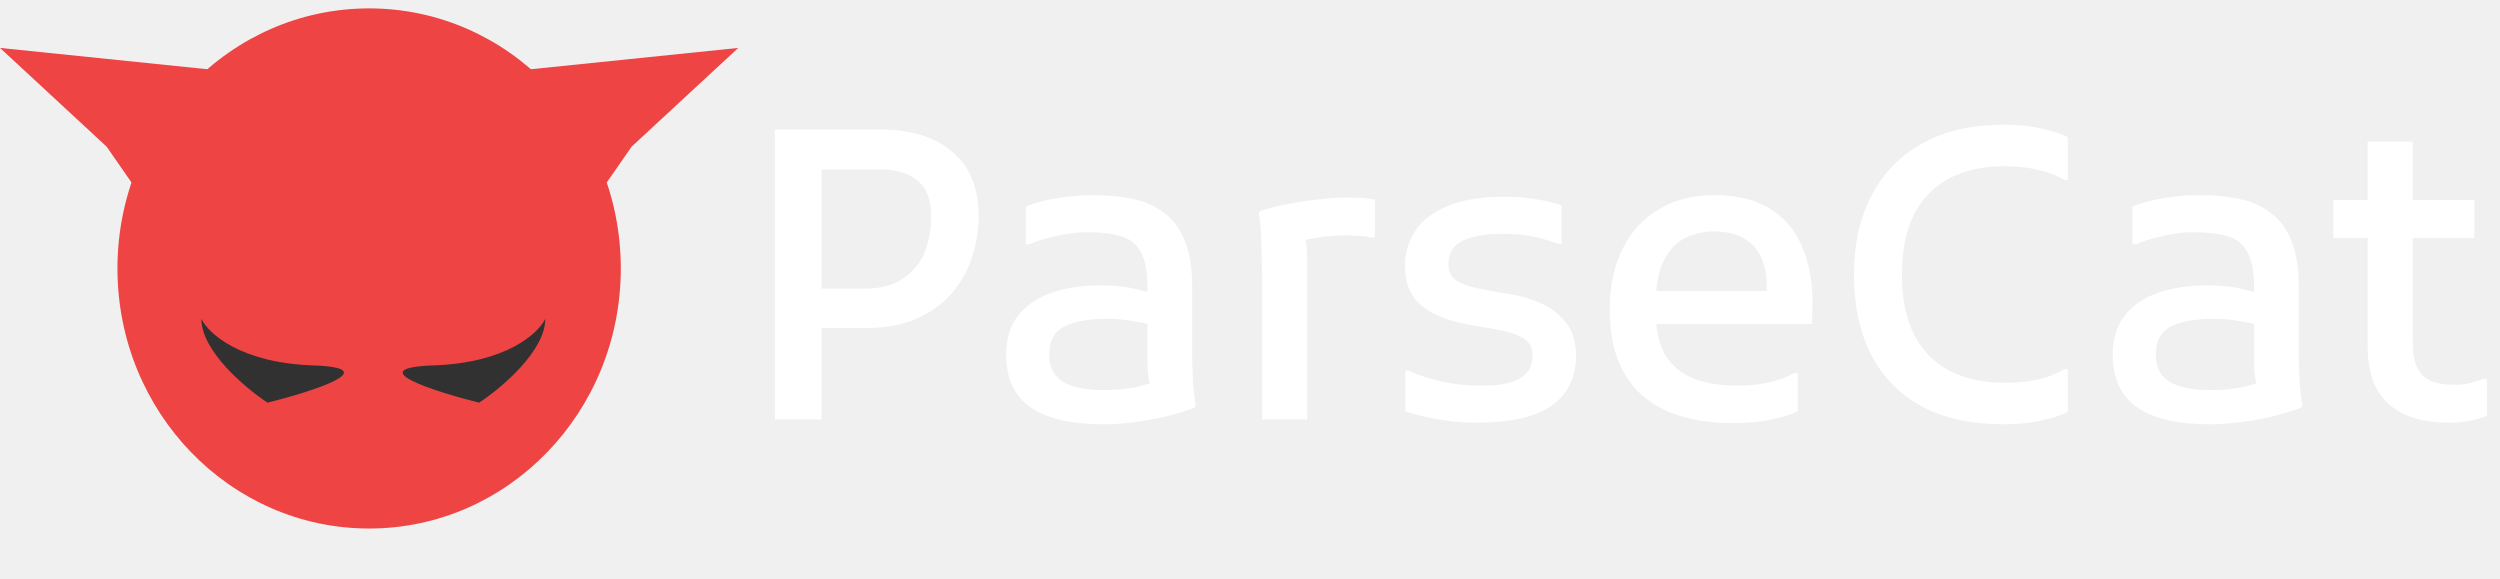
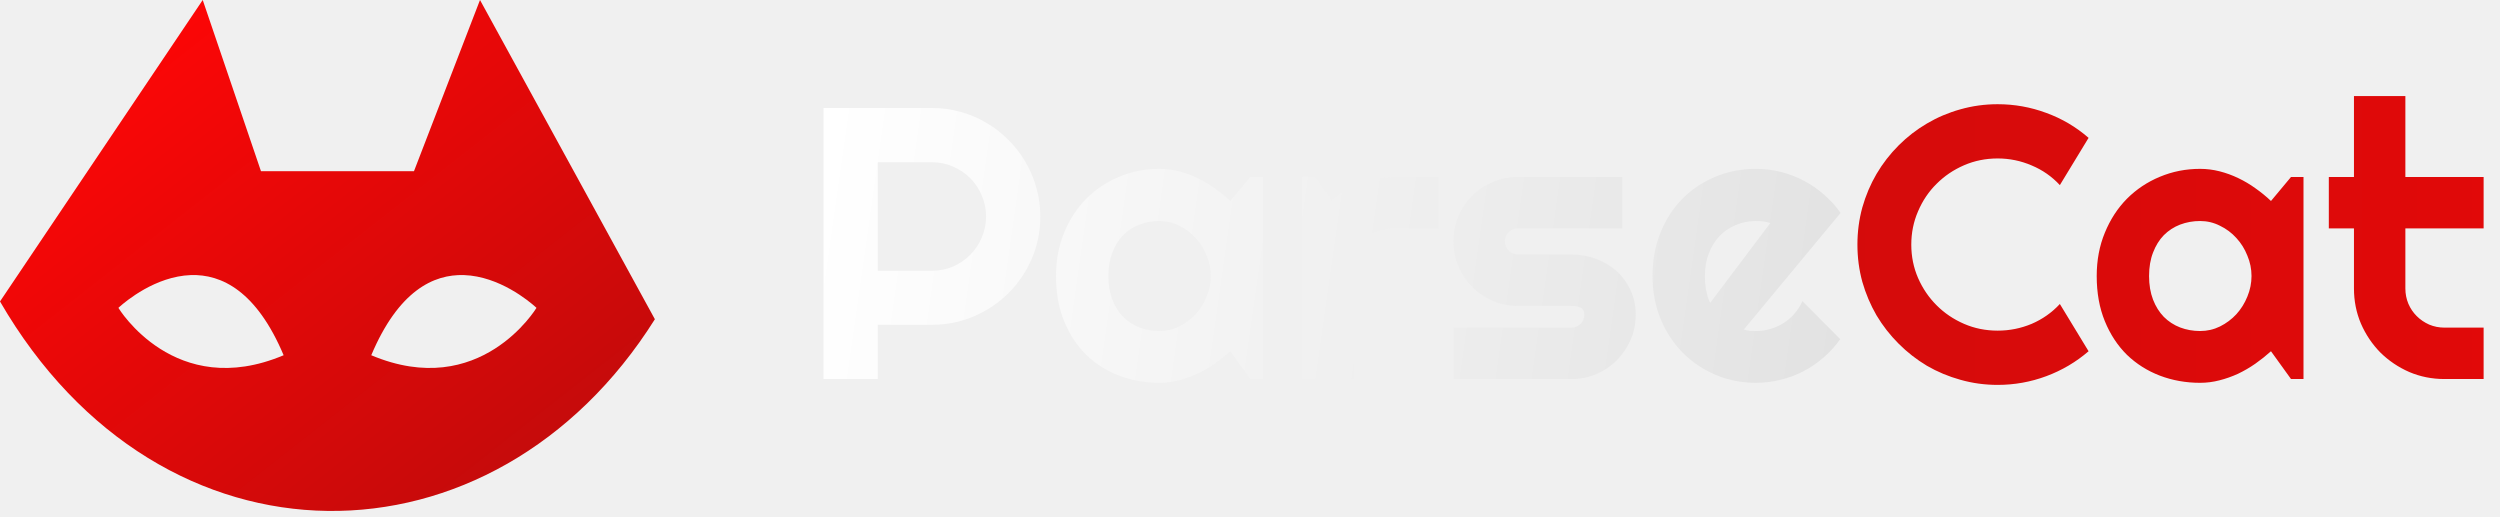
- <svg xmlns="http://www.w3.org/2000/svg" width="298" height="69" viewBox="0 0 298 69" fill="none">
-   <path d="M95.536 39.104V34.4H103.12C104.944 34.4 106.432 34.016 107.584 33.248C108.768 32.48 109.632 31.456 110.176 30.176C110.72 28.864 110.992 27.424 110.992 25.856C110.992 23.776 110.432 22.32 109.312 21.488C108.224 20.624 106.768 20.192 104.944 20.192H95.536V15.44H105.04C108.592 15.44 111.408 16.32 113.488 18.08C115.6 19.808 116.656 22.384 116.656 25.808C116.656 27.472 116.384 29.104 115.84 30.704C115.328 32.304 114.512 33.744 113.392 35.024C112.304 36.272 110.912 37.264 109.216 38C107.52 38.736 105.504 39.104 103.168 39.104H95.536ZM92.368 50V15.44H97.936V50H92.368ZM131.546 50.576C127.706 50.576 124.81 49.904 122.858 48.56C120.906 47.216 119.93 45.12 119.93 42.272C119.93 40.416 120.394 38.88 121.322 37.664C122.25 36.448 123.562 35.536 125.258 34.928C126.954 34.32 128.938 34.016 131.21 34.016C132.842 34.016 134.218 34.16 135.338 34.448C136.458 34.704 137.45 34.96 138.314 35.216V39.008C137.546 38.752 136.57 38.528 135.386 38.336C134.234 38.112 133.146 38 132.122 38C129.754 38 127.978 38.32 126.794 38.96C125.642 39.568 125.066 40.672 125.066 42.272C125.066 43.776 125.626 44.864 126.746 45.536C127.866 46.176 129.482 46.496 131.594 46.496C132.81 46.496 133.978 46.4 135.098 46.208C136.218 45.984 137.258 45.664 138.218 45.248L137.306 46.832C137.21 46.512 137.13 46.176 137.066 45.824C137.002 45.472 136.938 45.12 136.874 44.768C136.842 44.384 136.81 43.968 136.778 43.52C136.778 43.072 136.778 42.56 136.778 41.984V34.208C136.778 32.352 136.506 30.96 135.962 30.032C135.45 29.072 134.666 28.448 133.61 28.16C132.554 27.84 131.226 27.68 129.626 27.68C128.346 27.68 127.066 27.84 125.786 28.16C124.506 28.448 123.482 28.768 122.714 29.12H122.282V24.608C123.434 24.16 124.714 23.824 126.122 23.6C127.562 23.376 128.954 23.264 130.298 23.264C131.994 23.264 133.546 23.408 134.954 23.696C136.394 23.984 137.642 24.528 138.698 25.328C139.786 26.096 140.618 27.2 141.194 28.64C141.802 30.048 142.106 31.904 142.106 34.208V40.4C142.106 41.04 142.106 41.872 142.106 42.896C142.138 43.92 142.186 44.928 142.25 45.92C142.314 46.88 142.41 47.648 142.538 48.224L142.394 48.608C141.338 48.992 140.17 49.344 138.89 49.664C137.61 49.952 136.33 50.176 135.05 50.336C133.77 50.496 132.602 50.576 131.546 50.576ZM150.446 50V33.392C150.446 32.752 150.43 31.92 150.398 30.896C150.398 29.872 150.366 28.88 150.302 27.92C150.27 26.928 150.19 26.144 150.062 25.568L150.158 25.184C151.022 24.864 152.062 24.592 153.278 24.368C154.494 24.112 155.742 23.92 157.022 23.792C158.302 23.632 159.454 23.552 160.478 23.552C161.182 23.552 161.806 23.568 162.35 23.6C162.926 23.632 163.438 23.696 163.886 23.792V28.304H163.502C163.054 28.208 162.526 28.144 161.918 28.112C161.342 28.08 160.798 28.064 160.286 28.064C159.294 28.064 158.27 28.144 157.214 28.304C156.158 28.464 155.246 28.64 154.478 28.832L155.438 27.488C155.694 28.448 155.822 29.824 155.822 31.616V50H150.446ZM167.512 44.192H167.896C169.048 44.704 170.376 45.136 171.88 45.488C173.384 45.808 174.872 45.968 176.344 45.968C176.856 45.968 177.448 45.952 178.12 45.92C178.824 45.856 179.528 45.728 180.232 45.536C180.936 45.312 181.512 44.96 181.96 44.48C182.44 43.968 182.68 43.28 182.68 42.416C182.68 41.36 182.248 40.624 181.384 40.208C180.552 39.76 179.336 39.408 177.736 39.152L175.48 38.768C172.824 38.32 170.824 37.552 169.48 36.464C168.136 35.344 167.464 33.744 167.464 31.664C167.464 30.192 167.864 28.832 168.664 27.584C169.464 26.336 170.728 25.344 172.456 24.608C174.184 23.84 176.488 23.456 179.368 23.456C180.648 23.456 181.88 23.552 183.064 23.744C184.248 23.936 185.272 24.176 186.136 24.464V29.072H185.752C184.632 28.656 183.56 28.352 182.536 28.16C181.512 27.968 180.392 27.872 179.176 27.872C177.128 27.872 175.528 28.144 174.376 28.688C173.224 29.232 172.648 30.16 172.648 31.472C172.648 32.464 173.064 33.184 173.896 33.632C174.76 34.048 175.96 34.384 177.496 34.64L179.752 35.024C181.256 35.248 182.616 35.648 183.832 36.224C185.048 36.8 186.024 37.584 186.76 38.576C187.496 39.568 187.864 40.816 187.864 42.32C187.864 44.976 186.888 46.992 184.936 48.368C183.016 49.712 180.072 50.384 176.104 50.384C174.504 50.384 172.968 50.256 171.496 50C170.024 49.744 168.696 49.424 167.512 49.04V44.192ZM206.62 50.432C204.22 50.432 202.092 50.144 200.236 49.568C198.412 48.992 196.876 48.144 195.628 47.024C194.38 45.872 193.436 44.448 192.796 42.752C192.188 41.056 191.884 39.088 191.884 36.848C191.884 34.064 192.396 31.664 193.42 29.648C194.444 27.6 195.884 26.032 197.74 24.944C199.596 23.824 201.788 23.264 204.316 23.264C207.164 23.264 209.468 23.856 211.228 25.04C212.988 26.192 214.252 27.824 215.02 29.936C215.82 32.016 216.156 34.432 216.028 37.184L215.98 38.624H195.484V34.688H210.604V34.304C210.604 32.096 210.076 30.432 209.02 29.312C207.964 28.16 206.38 27.584 204.268 27.584C203.02 27.584 201.868 27.856 200.812 28.4C199.756 28.944 198.908 29.872 198.268 31.184C197.66 32.464 197.356 34.208 197.356 36.416V37.04C197.356 39.312 197.756 41.104 198.556 42.416C199.388 43.696 200.524 44.608 201.964 45.152C203.436 45.696 205.1 45.968 206.956 45.968C208.556 45.968 209.932 45.824 211.084 45.536C212.268 45.216 213.196 44.864 213.868 44.48H214.3V49.04C213.468 49.424 212.412 49.744 211.132 50C209.884 50.288 208.38 50.432 206.62 50.432ZM220.997 32.72C220.997 29.136 221.685 26.016 223.061 23.36C224.437 20.672 226.453 18.592 229.109 17.12C231.765 15.616 235.013 14.864 238.853 14.864C240.485 14.864 241.941 15.008 243.221 15.296C244.501 15.552 245.589 15.904 246.485 16.352V21.44H246.053C245.157 20.896 244.101 20.496 242.885 20.24C241.669 19.952 240.357 19.808 238.949 19.808C236.421 19.808 234.229 20.288 232.373 21.248C230.549 22.208 229.141 23.648 228.149 25.568C227.189 27.488 226.709 29.872 226.709 32.72C226.709 35.568 227.189 37.952 228.149 39.872C229.141 41.792 230.549 43.232 232.373 44.192C234.229 45.152 236.421 45.632 238.949 45.632C240.357 45.632 241.669 45.504 242.885 45.248C244.101 44.96 245.157 44.544 246.053 44H246.485V49.088C245.589 49.536 244.501 49.888 243.221 50.144C241.941 50.432 240.485 50.576 238.853 50.576C235.013 50.576 231.765 49.872 229.109 48.464C226.453 47.024 224.437 44.976 223.061 42.32C221.685 39.632 220.997 36.432 220.997 32.72ZM263.452 50.576C259.612 50.576 256.716 49.904 254.764 48.56C252.812 47.216 251.836 45.12 251.836 42.272C251.836 40.416 252.3 38.88 253.228 37.664C254.156 36.448 255.468 35.536 257.164 34.928C258.86 34.32 260.844 34.016 263.116 34.016C264.748 34.016 266.124 34.16 267.244 34.448C268.364 34.704 269.356 34.96 270.22 35.216V39.008C269.452 38.752 268.476 38.528 267.292 38.336C266.14 38.112 265.052 38 264.028 38C261.66 38 259.884 38.32 258.7 38.96C257.548 39.568 256.972 40.672 256.972 42.272C256.972 43.776 257.532 44.864 258.652 45.536C259.772 46.176 261.388 46.496 263.5 46.496C264.716 46.496 265.884 46.4 267.004 46.208C268.124 45.984 269.164 45.664 270.124 45.248L269.212 46.832C269.116 46.512 269.036 46.176 268.972 45.824C268.908 45.472 268.844 45.12 268.78 44.768C268.748 44.384 268.716 43.968 268.684 43.52C268.684 43.072 268.684 42.56 268.684 41.984V34.208C268.684 32.352 268.412 30.96 267.868 30.032C267.356 29.072 266.572 28.448 265.516 28.16C264.46 27.84 263.132 27.68 261.532 27.68C260.252 27.68 258.972 27.84 257.692 28.16C256.412 28.448 255.388 28.768 254.62 29.12H254.188V24.608C255.34 24.16 256.62 23.824 258.028 23.6C259.468 23.376 260.86 23.264 262.204 23.264C263.9 23.264 265.452 23.408 266.86 23.696C268.3 23.984 269.548 24.528 270.604 25.328C271.692 26.096 272.524 27.2 273.1 28.64C273.708 30.048 274.012 31.904 274.012 34.208V40.4C274.012 41.04 274.012 41.872 274.012 42.896C274.044 43.92 274.092 44.928 274.156 45.92C274.22 46.88 274.316 47.648 274.444 48.224L274.3 48.608C273.244 48.992 272.076 49.344 270.796 49.664C269.516 49.952 268.236 50.176 266.956 50.336C265.676 50.496 264.508 50.576 263.452 50.576ZM292.017 50.384C289.777 50.384 287.937 50.032 286.497 49.328C285.057 48.624 283.985 47.616 283.281 46.304C282.577 44.96 282.225 43.328 282.225 41.408V16.88H287.601V40.928C287.601 42.688 287.985 43.952 288.753 44.72C289.553 45.488 290.801 45.872 292.497 45.872C293.137 45.872 293.761 45.808 294.369 45.68C295.009 45.52 295.553 45.344 296.001 45.152H296.433V49.568C295.889 49.792 295.249 49.984 294.513 50.144C293.777 50.304 292.945 50.384 292.017 50.384ZM278.145 28.352V23.84H294.945V28.352H278.145Z" fill="white" />
-   <path d="M12.711 17.482L30.929 43.735L35.74 9.385L0 5.712L12.711 17.482Z" fill="#EF4444" />
-   <path d="M75.289 17.482L57.071 43.735L52.26 9.385L88 5.712L75.289 17.482Z" fill="#EF4444" />
-   <ellipse cx="44" cy="32" rx="30" ry="31" fill="#EF4444" />
-   <path d="M37.317 43.556C28.636 43.259 24.822 39.728 24 38C24 41.852 29.261 46.272 31.892 48C37.317 46.642 45.998 43.852 37.317 43.556Z" fill="#313131" />
-   <path d="M51.683 43.556C60.364 43.259 64.178 39.728 65 38C65 41.852 59.739 46.272 57.108 48C51.683 46.642 43.002 43.852 51.683 43.556Z" fill="#313131" />
+ <svg xmlns="http://www.w3.org/2000/svg" width="310" height="64" viewBox="0 0 310 64" fill="none">
+   <path d="M108.844 20.117V33.57H115.57C116.492 33.57 117.359 33.398 118.172 33.055C118.984 32.695 119.695 32.211 120.305 31.602C120.914 30.992 121.391 30.281 121.734 29.469C122.094 28.641 122.273 27.766 122.273 26.844C122.273 25.922 122.094 25.055 121.734 24.242C121.391 23.414 120.914 22.695 120.305 22.086C119.695 21.477 118.984 21 118.172 20.656C117.359 20.297 116.492 20.117 115.57 20.117H108.844ZM108.844 47H102.117V13.391H115.57C116.805 13.391 117.992 13.555 119.133 13.883C120.273 14.195 121.336 14.648 122.32 15.242C123.32 15.82 124.227 16.523 125.039 17.352C125.867 18.164 126.57 19.07 127.148 20.07C127.742 21.07 128.195 22.141 128.508 23.281C128.836 24.422 129 25.609 129 26.844C129 28.688 128.648 30.43 127.945 32.07C127.242 33.695 126.281 35.117 125.062 36.336C123.844 37.555 122.414 38.516 120.773 39.219C119.148 39.922 117.414 40.273 115.57 40.273H108.844V47ZM156.586 47H155.039L152.555 43.555C151.945 44.102 151.297 44.617 150.609 45.102C149.938 45.57 149.227 45.984 148.477 46.344C147.727 46.688 146.953 46.961 146.156 47.164C145.375 47.367 144.578 47.469 143.766 47.469C142 47.469 140.336 47.172 138.773 46.578C137.227 45.984 135.867 45.125 134.695 44C133.539 42.859 132.625 41.469 131.953 39.828C131.281 38.188 130.945 36.32 130.945 34.227C130.945 32.273 131.281 30.484 131.953 28.859C132.625 27.219 133.539 25.812 134.695 24.641C135.867 23.469 137.227 22.562 138.773 21.922C140.336 21.266 142 20.938 143.766 20.938C144.578 20.938 145.383 21.039 146.18 21.242C146.977 21.445 147.75 21.727 148.5 22.086C149.25 22.445 149.961 22.867 150.633 23.352C151.32 23.836 151.961 24.359 152.555 24.922L155.039 21.945H156.586V47ZM150.141 34.227C150.141 33.352 149.969 32.508 149.625 31.695C149.297 30.867 148.844 30.141 148.266 29.516C147.688 28.875 147.008 28.367 146.227 27.992C145.461 27.602 144.641 27.406 143.766 27.406C142.891 27.406 142.062 27.555 141.281 27.852C140.516 28.148 139.844 28.586 139.266 29.164C138.703 29.742 138.258 30.461 137.93 31.32C137.602 32.164 137.438 33.133 137.438 34.227C137.438 35.32 137.602 36.297 137.93 37.156C138.258 38 138.703 38.711 139.266 39.289C139.844 39.867 140.516 40.305 141.281 40.602C142.062 40.898 142.891 41.047 143.766 41.047C144.641 41.047 145.461 40.859 146.227 40.484C147.008 40.094 147.688 39.586 148.266 38.961C148.844 38.32 149.297 37.594 149.625 36.781C149.969 35.953 150.141 35.102 150.141 34.227ZM167.883 47H161.484V21.898H163.031L165.141 24.875C166.172 23.938 167.344 23.219 168.656 22.719C169.969 22.203 171.328 21.945 172.734 21.945H178.383V28.32H172.734C172.062 28.32 171.43 28.445 170.836 28.695C170.242 28.945 169.727 29.289 169.289 29.727C168.852 30.164 168.508 30.68 168.258 31.273C168.008 31.867 167.883 32.5 167.883 33.172V47ZM194.859 47H180.234V40.625H194.859C195.297 40.625 195.672 40.469 195.984 40.156C196.297 39.844 196.453 39.469 196.453 39.031C196.453 38.578 196.297 38.281 195.984 38.141C195.672 38 195.297 37.93 194.859 37.93H188.203C187.094 37.93 186.055 37.719 185.086 37.297C184.117 36.875 183.273 36.305 182.555 35.586C181.836 34.852 181.266 34 180.844 33.031C180.438 32.062 180.234 31.023 180.234 29.914C180.234 28.805 180.438 27.766 180.844 26.797C181.266 25.828 181.836 24.984 182.555 24.266C183.273 23.547 184.117 22.984 185.086 22.578C186.055 22.156 187.094 21.945 188.203 21.945H201.164V28.32H188.203C187.766 28.32 187.391 28.477 187.078 28.789C186.766 29.102 186.609 29.477 186.609 29.914C186.609 30.367 186.766 30.758 187.078 31.086C187.391 31.398 187.766 31.555 188.203 31.555H194.859C195.953 31.555 196.984 31.742 197.953 32.117C198.922 32.477 199.766 32.984 200.484 33.641C201.203 34.297 201.773 35.086 202.195 36.008C202.617 36.93 202.828 37.938 202.828 39.031C202.828 40.141 202.617 41.18 202.195 42.148C201.773 43.102 201.203 43.945 200.484 44.68C199.766 45.398 198.922 45.969 197.953 46.391C196.984 46.797 195.953 47 194.859 47ZM216.234 40.859C216.484 40.938 216.734 40.992 216.984 41.023C217.234 41.039 217.484 41.047 217.734 41.047C218.359 41.047 218.961 40.961 219.539 40.789C220.117 40.617 220.656 40.375 221.156 40.062C221.672 39.734 222.125 39.344 222.516 38.891C222.922 38.422 223.25 37.906 223.5 37.344L228.188 42.055C227.594 42.898 226.906 43.656 226.125 44.328C225.359 45 224.523 45.57 223.617 46.039C222.727 46.508 221.781 46.859 220.781 47.094C219.797 47.344 218.781 47.469 217.734 47.469C215.969 47.469 214.305 47.141 212.742 46.484C211.195 45.828 209.836 44.914 208.664 43.742C207.508 42.57 206.594 41.18 205.922 39.57C205.25 37.945 204.914 36.164 204.914 34.227C204.914 32.242 205.25 30.43 205.922 28.789C206.594 27.148 207.508 25.75 208.664 24.594C209.836 23.438 211.195 22.539 212.742 21.898C214.305 21.258 215.969 20.938 217.734 20.938C218.781 20.938 219.805 21.062 220.805 21.312C221.805 21.562 222.75 21.922 223.641 22.391C224.547 22.859 225.391 23.438 226.172 24.125C226.953 24.797 227.641 25.555 228.234 26.398L216.234 40.859ZM219.516 27.664C219.219 27.555 218.922 27.484 218.625 27.453C218.344 27.422 218.047 27.406 217.734 27.406C216.859 27.406 216.031 27.57 215.25 27.898C214.484 28.211 213.812 28.664 213.234 29.258C212.672 29.852 212.227 30.57 211.898 31.414C211.57 32.242 211.406 33.18 211.406 34.227C211.406 34.461 211.414 34.727 211.43 35.023C211.461 35.32 211.5 35.625 211.547 35.938C211.609 36.234 211.68 36.523 211.758 36.805C211.836 37.086 211.938 37.336 212.062 37.555L219.516 27.664Z" fill="url(#paint0_linear_5_11)" />
+   <path d="M258.984 43.555C257.422 44.898 255.672 45.93 253.734 46.648C251.797 47.367 249.789 47.727 247.711 47.727C246.117 47.727 244.578 47.516 243.094 47.094C241.625 46.688 240.242 46.109 238.945 45.359C237.664 44.594 236.492 43.68 235.43 42.617C234.367 41.555 233.453 40.383 232.688 39.102C231.938 37.805 231.352 36.422 230.93 34.953C230.523 33.469 230.32 31.93 230.32 30.336C230.32 28.742 230.523 27.203 230.93 25.719C231.352 24.234 231.938 22.852 232.688 21.57C233.453 20.273 234.367 19.094 235.43 18.031C236.492 16.969 237.664 16.062 238.945 15.312C240.242 14.547 241.625 13.961 243.094 13.555C244.578 13.133 246.117 12.922 247.711 12.922C249.789 12.922 251.797 13.281 253.734 14C255.672 14.703 257.422 15.734 258.984 17.094L255.422 22.953C254.438 21.891 253.273 21.078 251.93 20.516C250.586 19.938 249.18 19.648 247.711 19.648C246.227 19.648 244.836 19.93 243.539 20.492C242.242 21.055 241.109 21.82 240.141 22.789C239.172 23.742 238.406 24.875 237.844 26.188C237.281 27.484 237 28.867 237 30.336C237 31.805 237.281 33.188 237.844 34.484C238.406 35.766 239.172 36.891 240.141 37.859C241.109 38.828 242.242 39.594 243.539 40.156C244.836 40.719 246.227 41 247.711 41C249.18 41 250.586 40.719 251.93 40.156C253.273 39.578 254.438 38.758 255.422 37.695L258.984 43.555ZM285.633 47H284.086L281.602 43.555C280.992 44.102 280.344 44.617 279.656 45.102C278.984 45.57 278.273 45.984 277.523 46.344C276.773 46.688 276 46.961 275.203 47.164C274.422 47.367 273.625 47.469 272.812 47.469C271.047 47.469 269.383 47.172 267.82 46.578C266.273 45.984 264.914 45.125 263.742 44C262.586 42.859 261.672 41.469 261 39.828C260.328 38.188 259.992 36.32 259.992 34.227C259.992 32.273 260.328 30.484 261 28.859C261.672 27.219 262.586 25.812 263.742 24.641C264.914 23.469 266.273 22.562 267.82 21.922C269.383 21.266 271.047 20.938 272.812 20.938C273.625 20.938 274.43 21.039 275.227 21.242C276.023 21.445 276.797 21.727 277.547 22.086C278.297 22.445 279.008 22.867 279.68 23.352C280.367 23.836 281.008 24.359 281.602 24.922L284.086 21.945H285.633V47ZM279.188 34.227C279.188 33.352 279.016 32.508 278.672 31.695C278.344 30.867 277.891 30.141 277.312 29.516C276.734 28.875 276.055 28.367 275.273 27.992C274.508 27.602 273.688 27.406 272.812 27.406C271.938 27.406 271.109 27.555 270.328 27.852C269.562 28.148 268.891 28.586 268.312 29.164C267.75 29.742 267.305 30.461 266.977 31.32C266.648 32.164 266.484 33.133 266.484 34.227C266.484 35.32 266.648 36.297 266.977 37.156C267.305 38 267.75 38.711 268.312 39.289C268.891 39.867 269.562 40.305 270.328 40.602C271.109 40.898 271.938 41.047 272.812 41.047C273.688 41.047 274.508 40.859 275.273 40.484C276.055 40.094 276.734 39.586 277.312 38.961C277.891 38.32 278.344 37.594 278.672 36.781C279.016 35.953 279.188 35.102 279.188 34.227ZM303.117 47C301.57 47 300.117 46.711 298.758 46.133C297.398 45.539 296.203 44.734 295.172 43.719C294.156 42.688 293.352 41.492 292.758 40.133C292.18 38.773 291.891 37.32 291.891 35.773V28.32H288.773V21.945H291.891V11.914H298.266V21.945H307.969V28.32H298.266V35.773C298.266 36.445 298.391 37.078 298.641 37.672C298.891 38.25 299.234 38.758 299.672 39.195C300.109 39.633 300.625 39.984 301.219 40.25C301.812 40.5 302.445 40.625 303.117 40.625H307.969V47H303.117Z" fill="url(#paint1_linear_5_11)" />
+   <path d="M25.137 0L0 37.381C20.021 71.946 61.237 71.347 81.205 39.585L59.52 0L51.332 21.23H32.361L25.137 0ZM23.652 34.111C27.474 33.977 31.815 36.096 35.17 44.049C21.654 49.752 14.681 38.175 14.681 38.175C14.681 38.175 17.887 35.099 22.05 34.296C22.578 34.192 23.114 34.13 23.652 34.111ZM57.554 34.111C58.092 34.13 58.627 34.192 59.156 34.296C63.319 35.099 66.524 38.175 66.524 38.175C66.524 38.175 59.553 49.752 46.036 44.049C49.391 36.096 53.731 33.978 57.554 34.111Z" fill="url(#paint2_linear_5_11)" />
+   <defs>
+     <linearGradient id="paint0_linear_5_11" x1="99" y1="30" x2="310" y2="60" gradientUnits="userSpaceOnUse">
+       <stop offset="0.008" stop-color="white" />
+       <stop offset="0.693" stop-color="#DEDEDE" />
+     </linearGradient>
+     <linearGradient id="paint1_linear_5_11" x1="99" y1="30" x2="310" y2="30" gradientUnits="userSpaceOnUse">
+       <stop stop-color="#313131" />
+       <stop offset="0.513" stop-color="#D20C0C" />
+       <stop offset="1" stop-color="#E10909" />
+     </linearGradient>
+     <linearGradient id="paint2_linear_5_11" x1="19" y1="-9" x2="81" y2="70" gradientUnits="userSpaceOnUse">
+       <stop offset="0.068" stop-color="#FF0606" />
+       <stop offset="1" stop-color="#B60C0C" />
+     </linearGradient>
+   </defs>
</svg>
